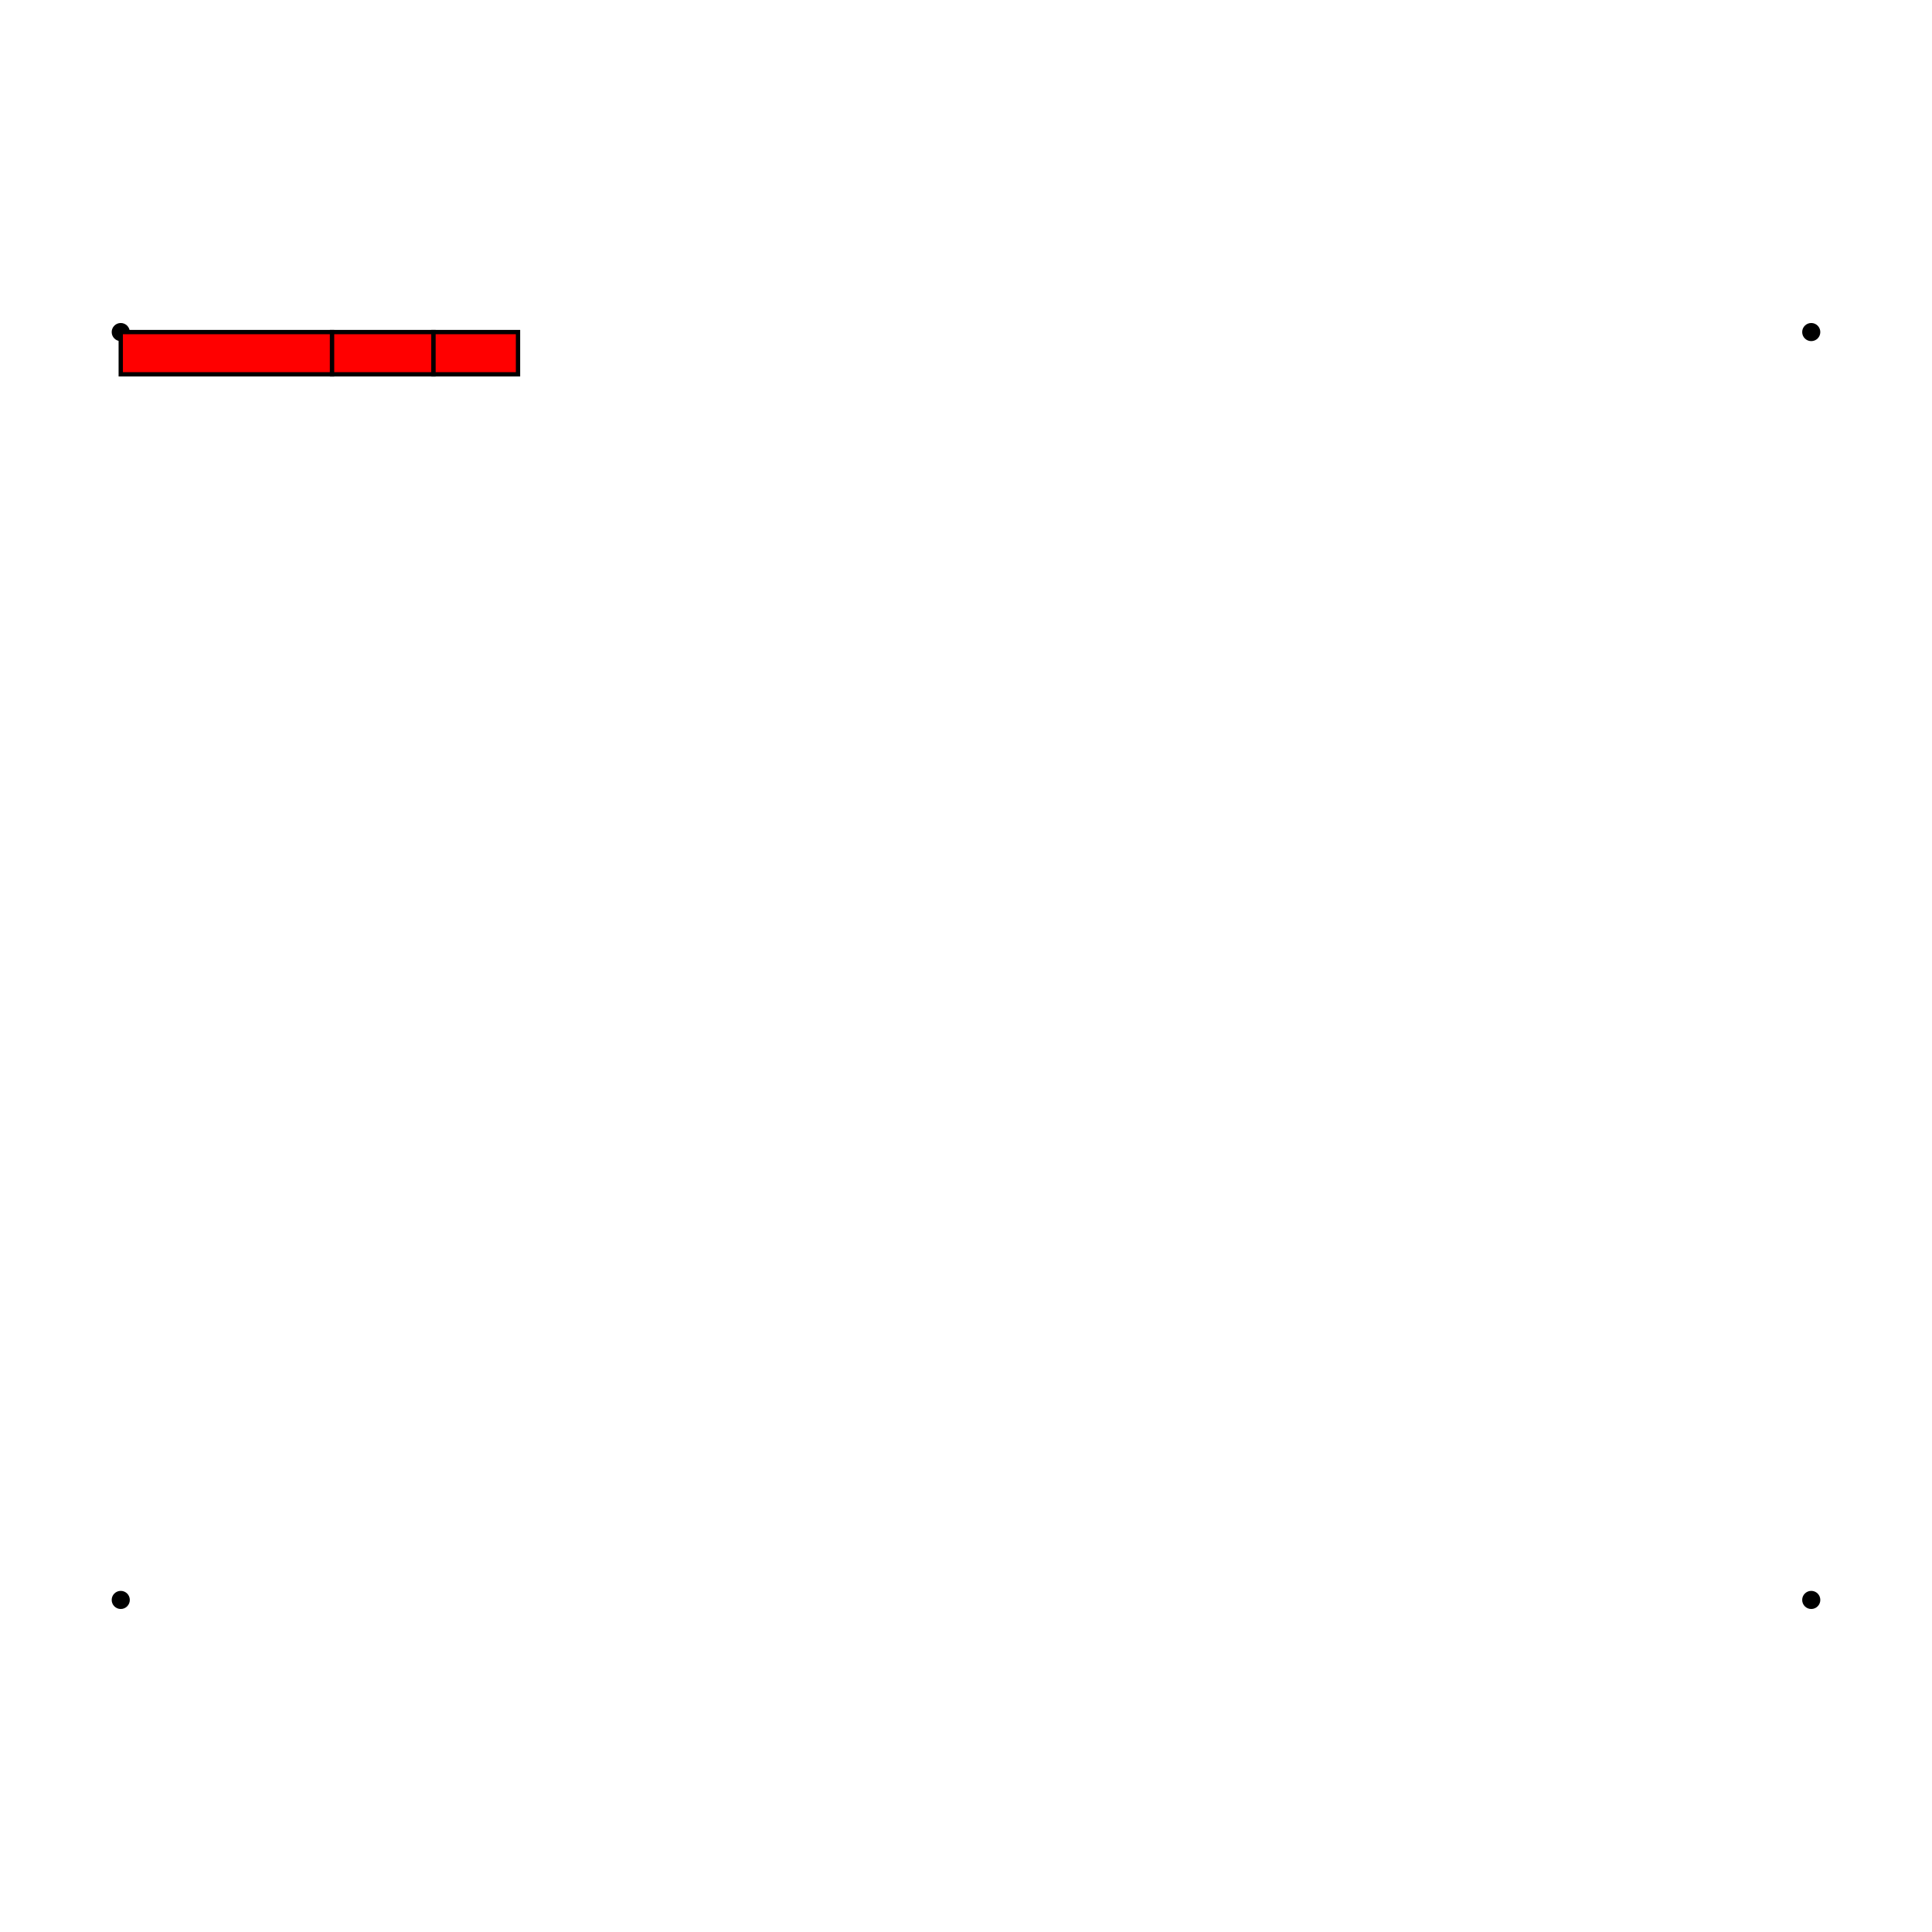
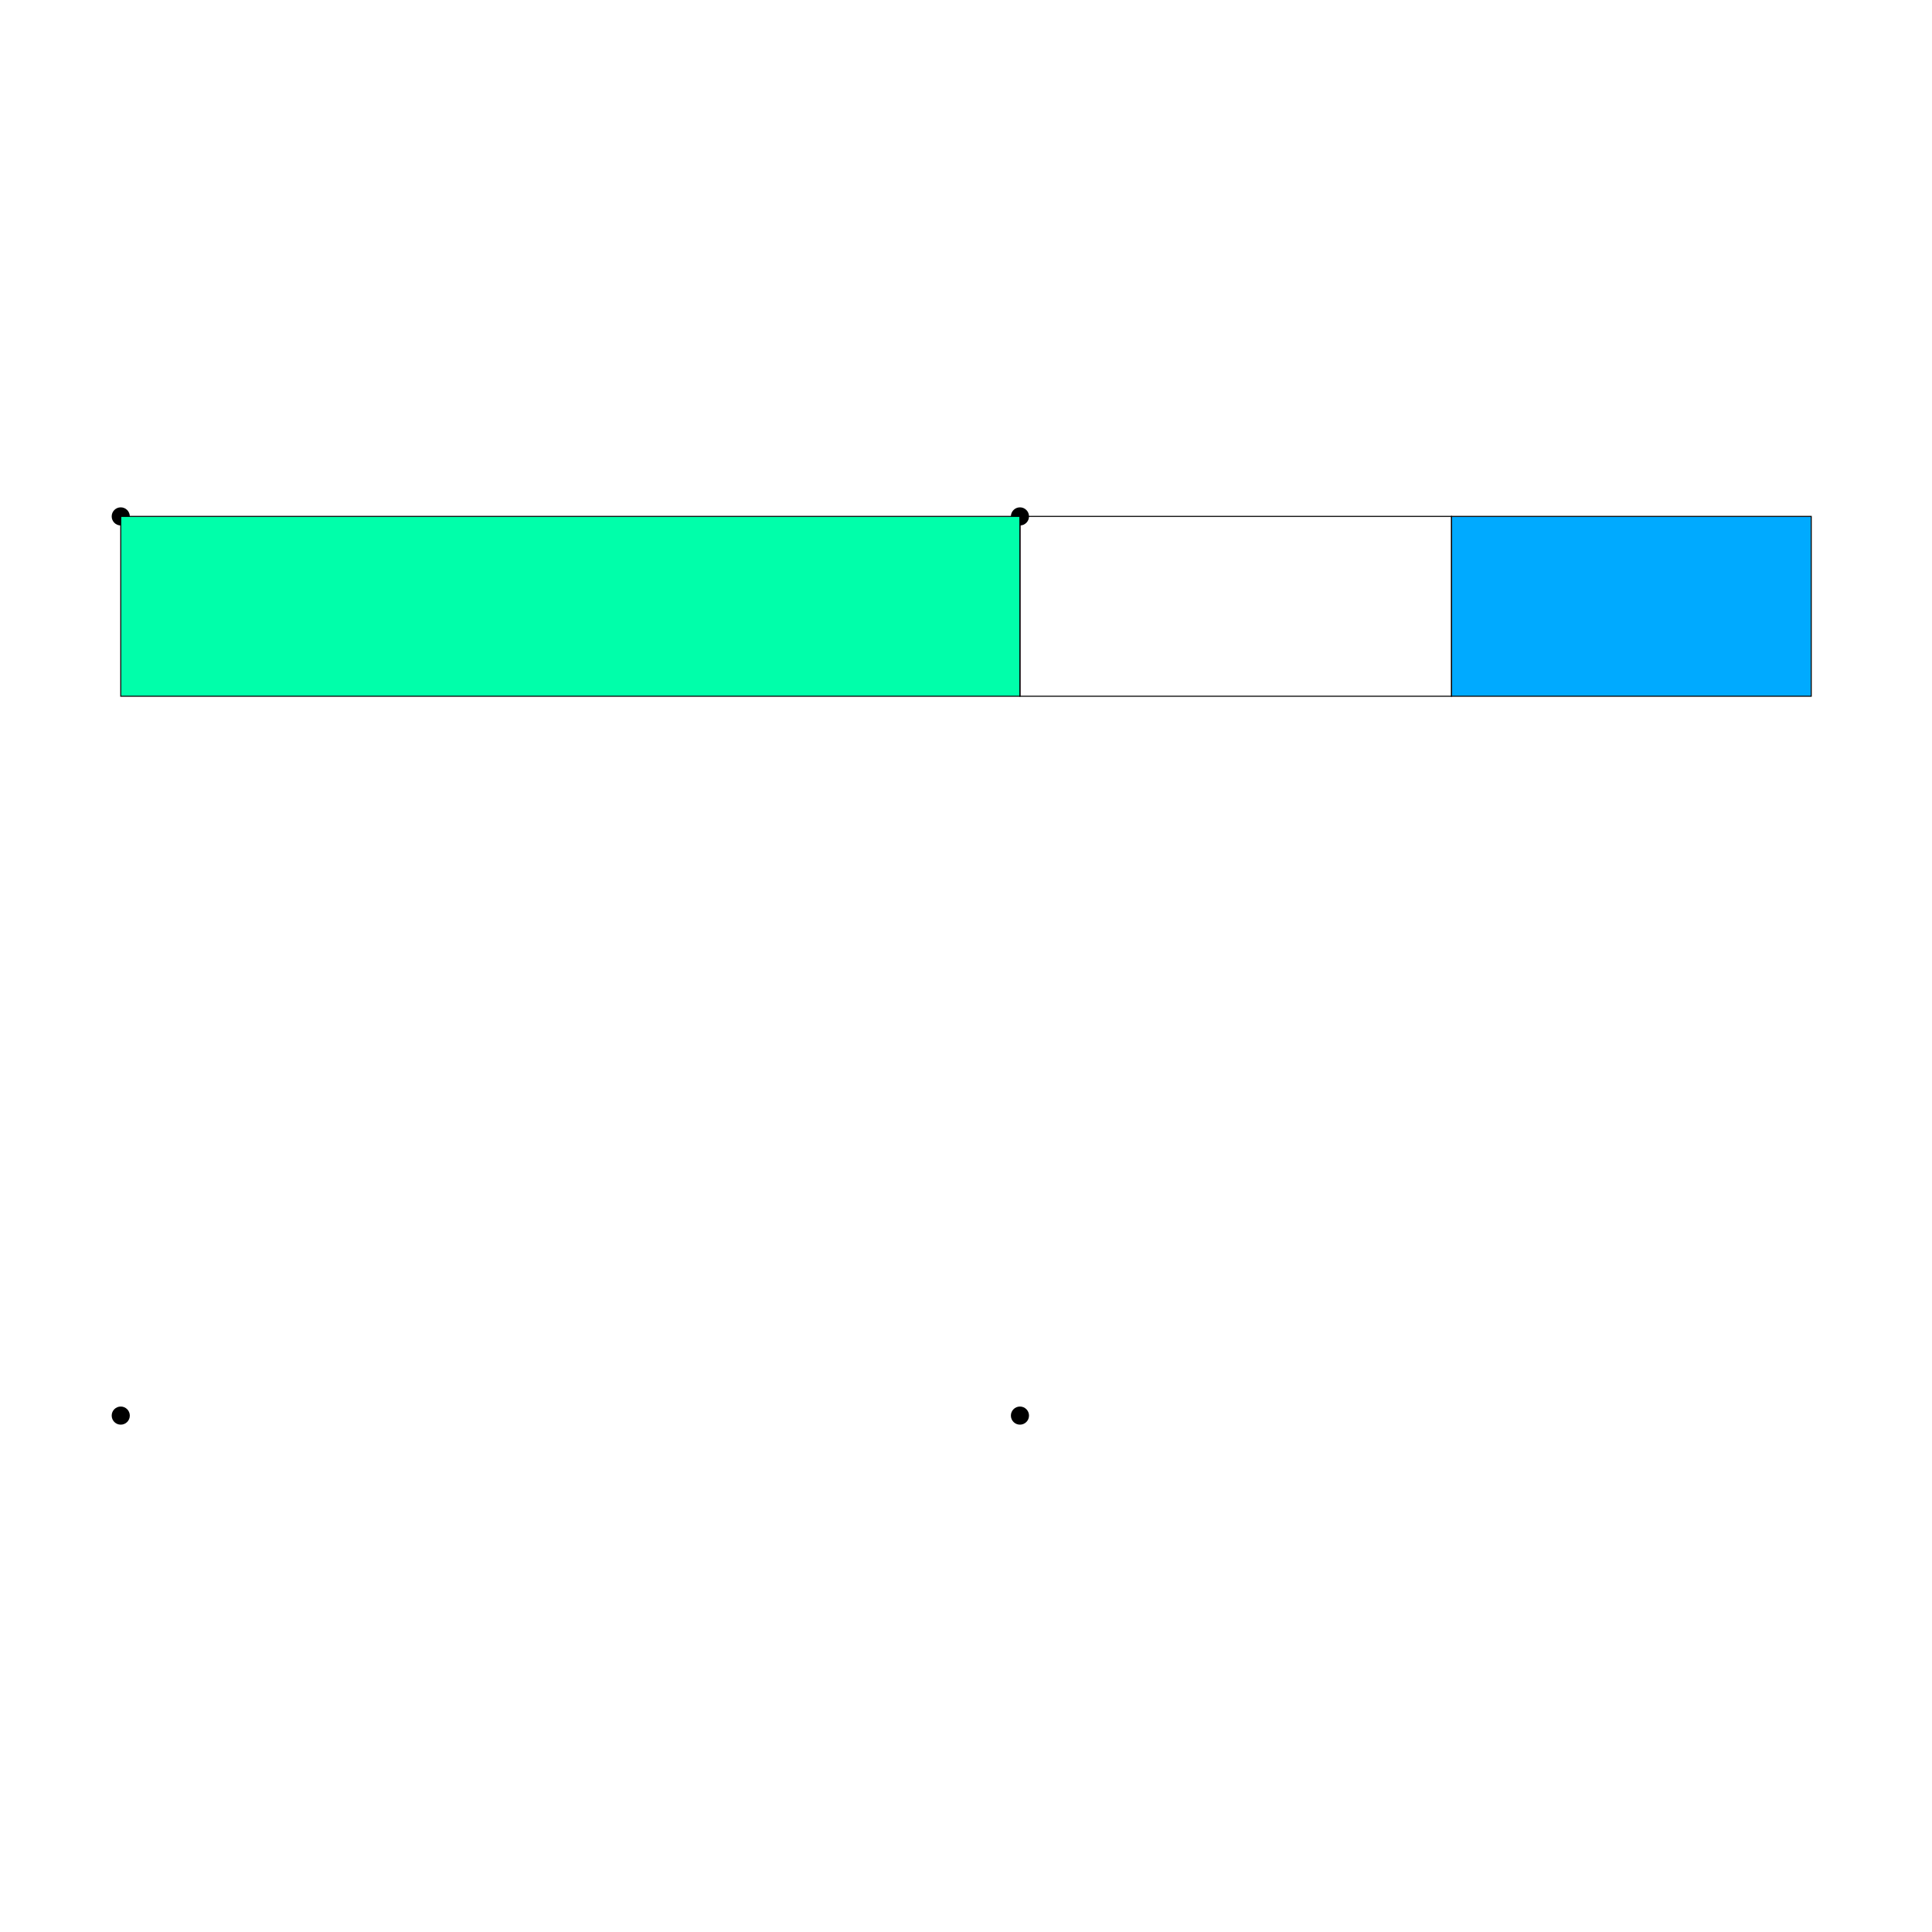
<svg xmlns="http://www.w3.org/2000/svg" width="640" height="640" viewBox="0 0 640 640">
  <rect width="100%" height="100%" fill="white" />
  <g>
-     <circle data-type="point" data-label="corner" data-x="0" data-y="0" cx="40" cy="110" r="3" fill="black" />
+     <circle data-type="point" data-label="corner" data-x="0" data-y="0" cx="40" cy="171.064" r="3" fill="black" />
  </g>
  <g>
-     <circle data-type="point" data-label="corner" data-x="800" data-y="0" cx="600" cy="110" r="3" fill="black" />
+     <circle data-type="point" data-label="corner" data-x="100" data-y="0" cx="337.872" cy="171.064" r="3" fill="black" />
  </g>
  <g>
-     <circle data-type="point" data-label="corner" data-x="800" data-y="600" cx="600" cy="530" r="3" fill="black" />
+     <circle data-type="point" data-label="corner" data-x="100" data-y="100" cx="337.872" cy="468.936" r="3" fill="black" />
  </g>
  <g>
-     <circle data-type="point" data-label="corner" data-x="0" data-y="600" cx="40" cy="530" r="3" fill="black" />
+     <circle data-type="point" data-label="corner" data-x="0" data-y="100" cx="40" cy="468.936" r="3" fill="black" />
  </g>
  <g>
-     <rect data-type="rect" data-label="water" data-x="50" data-y="10" x="40" y="110" width="70" height="14" fill="red" stroke="black" stroke-width="1.429" />
+     <rect data-type="rect" data-label="water" data-x="50" data-y="10" x="40" y="171.064" width="297.872" height="59.574" fill="hsl(160deg, 100%, 50%)" stroke="black" stroke-width="0.336" />
  </g>
  <g>
-     <rect data-type="rect" data-label="poison" data-x="124" data-y="10" x="110" y="110" width="33.6" height="14" fill="red" stroke="black" stroke-width="1.429" />
+     <rect data-type="rect" data-label="poison" data-x="124" data-y="10" x="337.872" y="171.064" width="142.979" height="59.574" fill="none" stroke="black" stroke-width="0.336" />
  </g>
  <g>
-     <rect data-type="rect" data-label="water-2" data-x="168" data-y="10" x="143.6" y="110" width="28" height="14" fill="red" stroke="black" stroke-width="1.429" />
+     <rect data-type="rect" data-label="water-2" data-x="168" data-y="10" x="480.851" y="171.064" width="119.149" height="59.574" fill="hsl(200deg, 100%, 50%)" stroke="black" stroke-width="0.336" />
  </g>
  <g id="crosshair" style="display: none">
    <line id="crosshair-h" y1="0" y2="640" stroke="#666" stroke-width="0.5" />
    <line id="crosshair-v" x1="0" x2="640" stroke="#666" stroke-width="0.5" />
    <text id="coordinates" font-family="monospace" font-size="12" fill="#666" />
  </g>
</svg>
